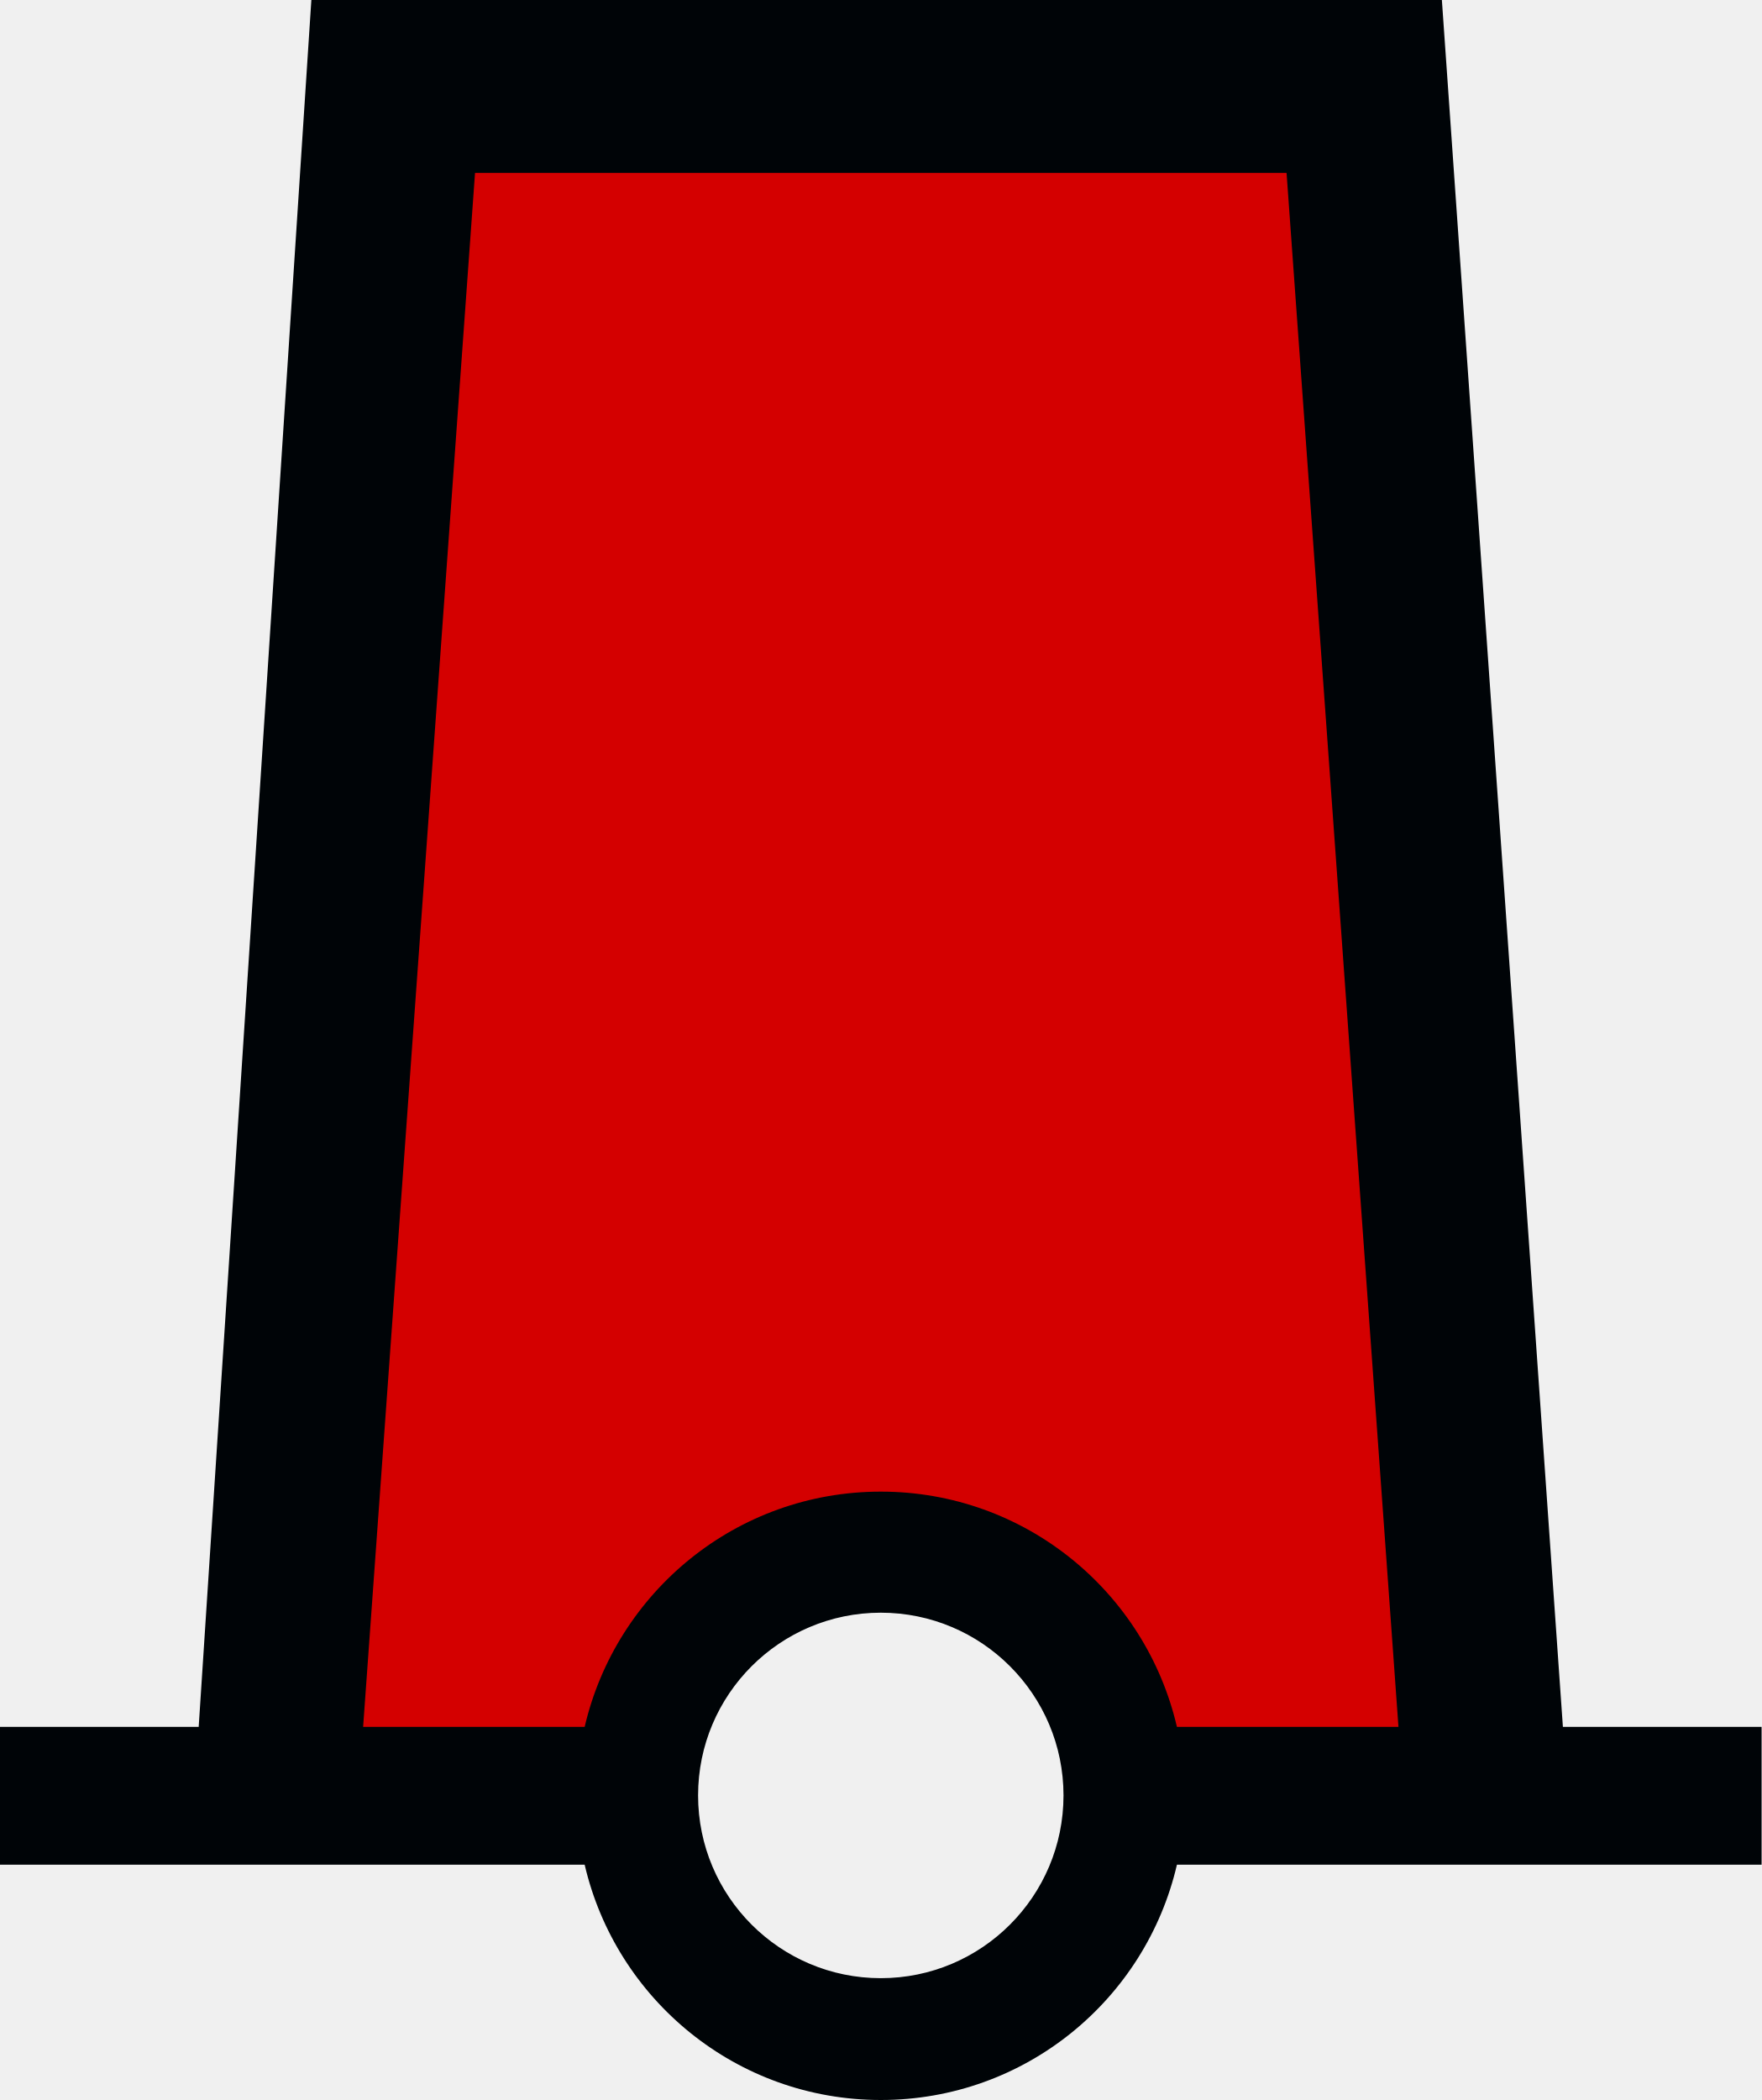
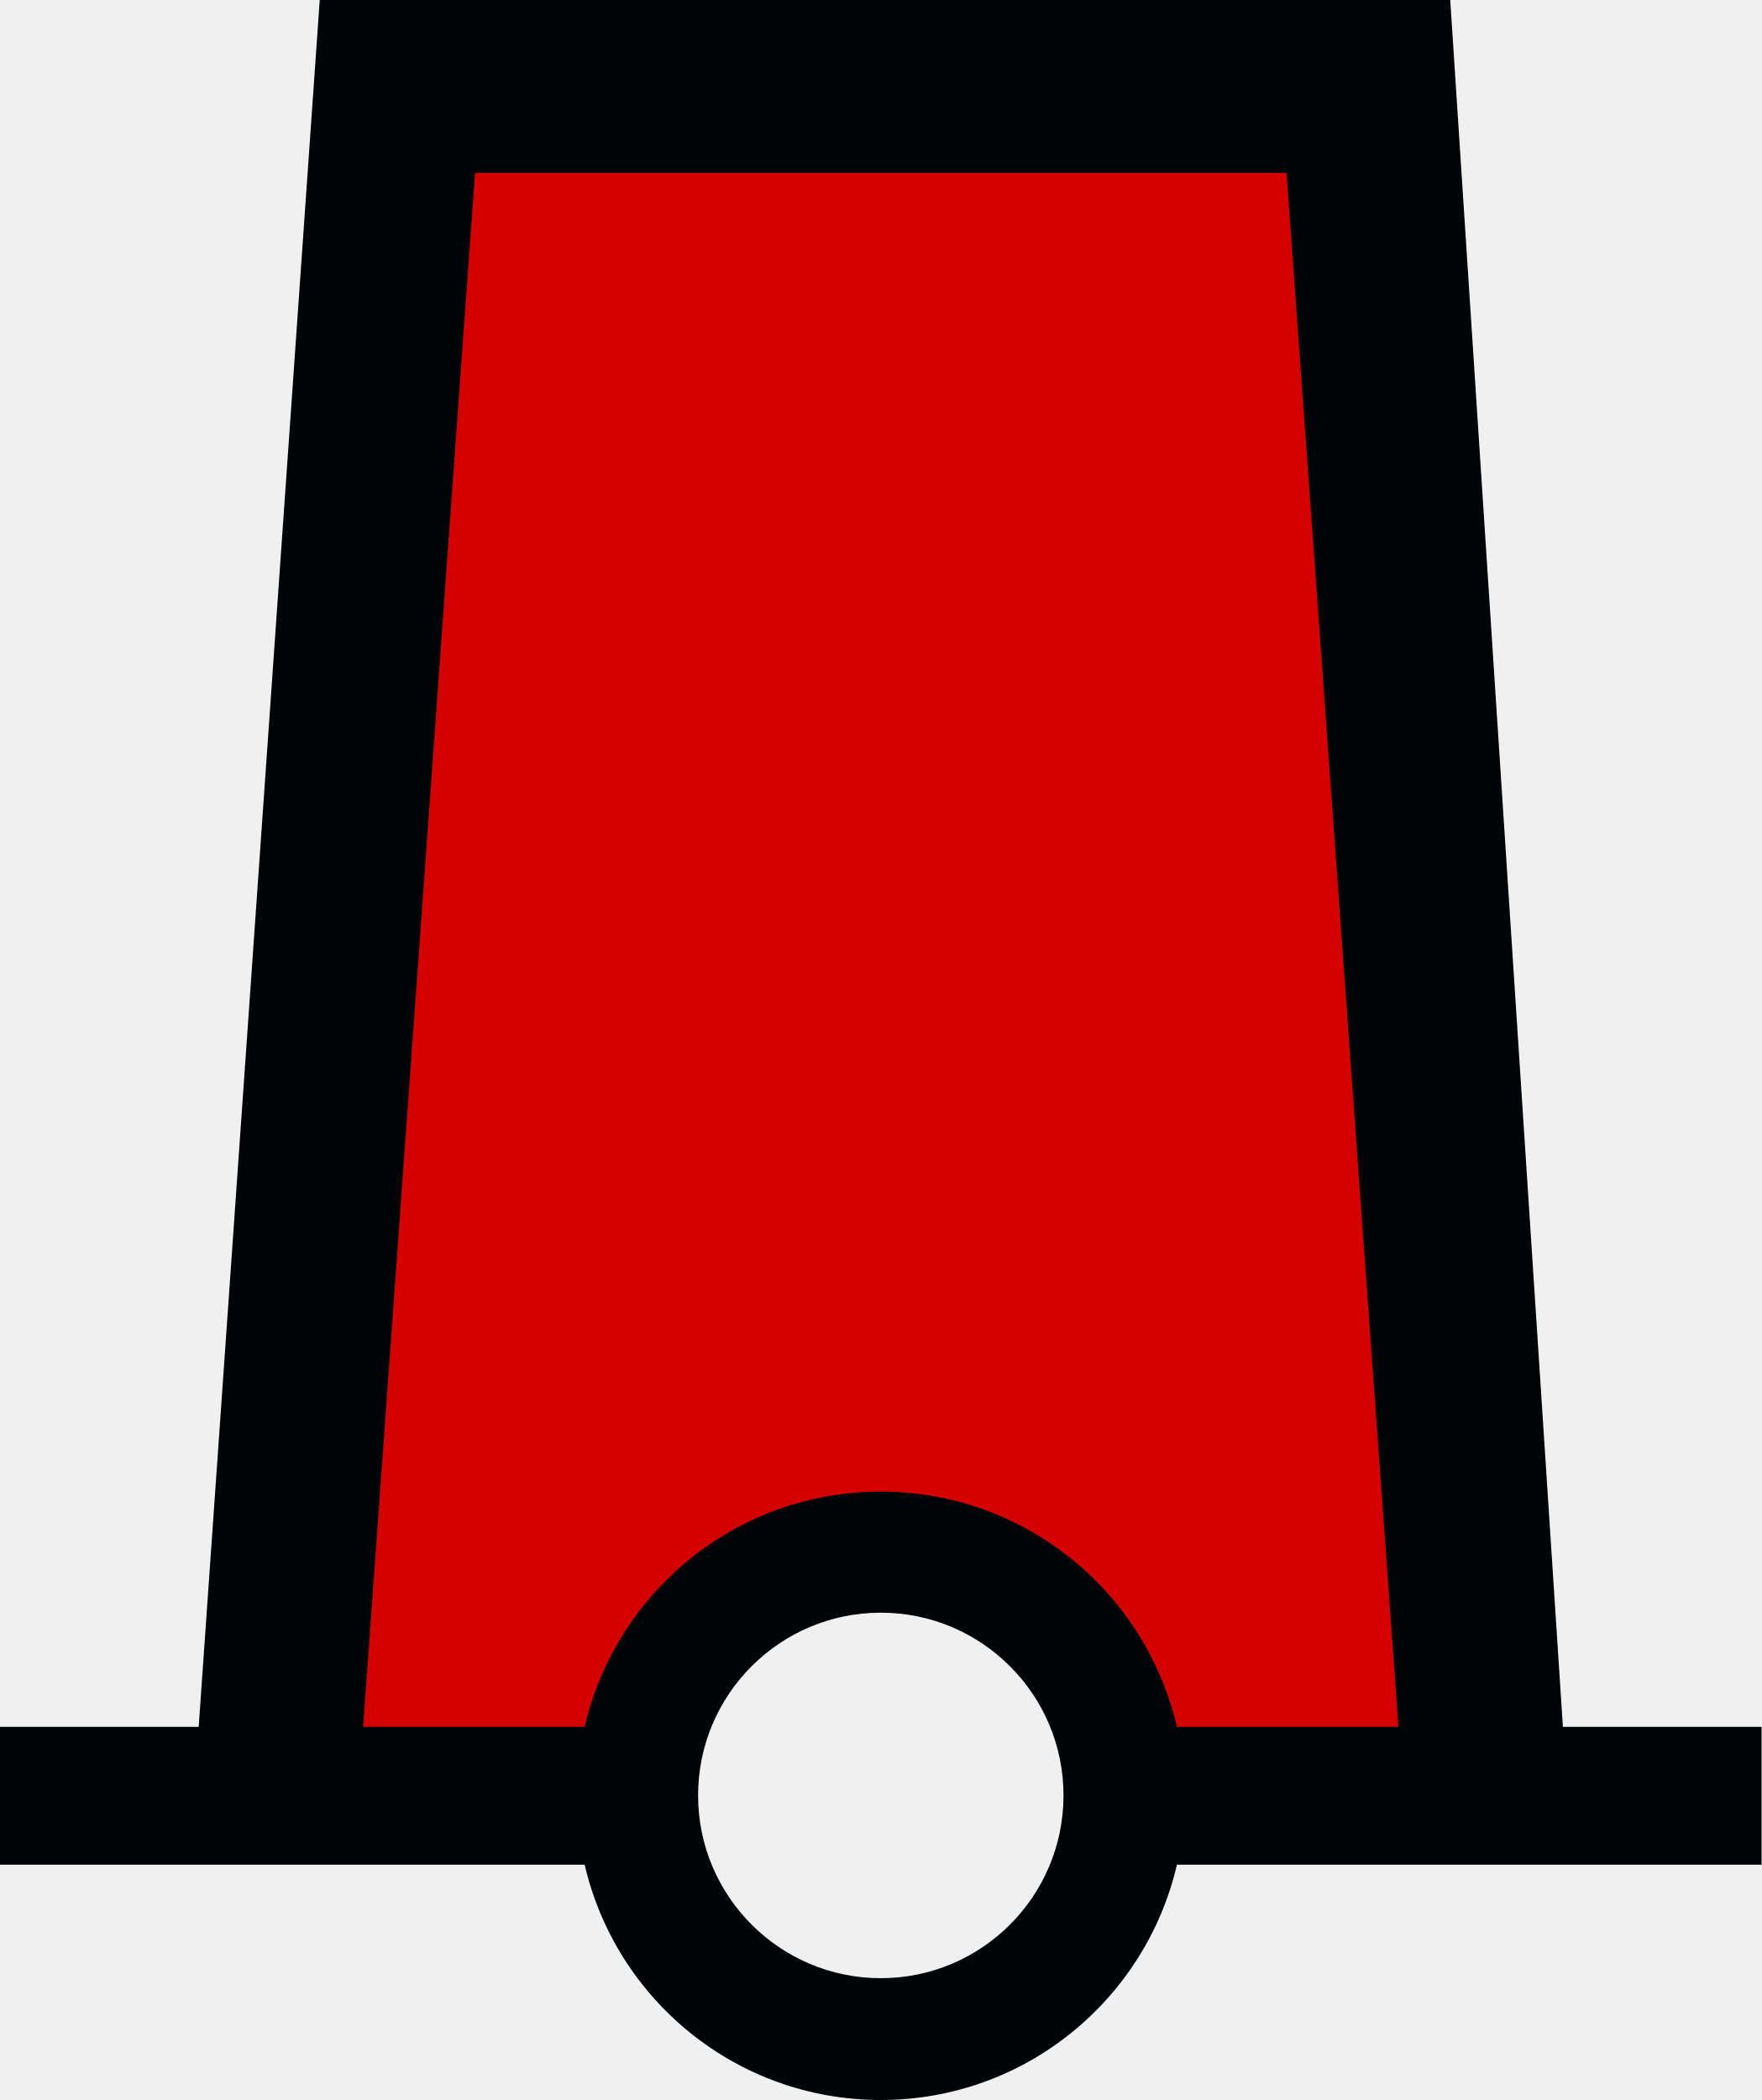
<svg xmlns="http://www.w3.org/2000/svg" version="1.0" width="72.312" height="86.188" id="svg2">
  <defs id="defs4" />
-   <path style="fill:#d40000;fill-opacity:1;stroke:#000000;stroke-width:1px;stroke-linecap:butt;stroke-linejoin:miter;stroke-opacity:1" d="M 11.587,73.363 L 16.167,4.012 L 56.077,3.358 L 61.311,72.709 L 47.144,72.727 L 45.236,67.698 L 41.421,64.75 L 37.259,63.362 L 33.444,63.883 L 29.802,65.443 L 27.548,67.871 L 26.161,72.9 L 11.587,73.363 z " id="path7906" />
-   <path d="M 12.781,0 L 8.156,70.875 L 0,70.875 L 0,76.531 L 24,76.531 C 25.287,82.064 30.233,86.187 36.156,86.188 C 42.081,86.188 47.027,82.067 48.312,76.531 L 72.312,76.531 L 72.312,70.875 L 64.156,70.875 L 59.188,0 L 12.781,0 z M 19.5,7.094 L 52.812,7.094 L 57.406,70.875 L 48.312,70.875 C 47.027,65.339 42.081,61.219 36.156,61.219 C 30.233,61.219 25.287,65.342 24,70.875 L 14.906,70.875 L 19.5,7.094 z M 36.156,66.188 C 40.296,66.188 43.656,69.547 43.656,73.688 C 43.656,77.828 40.296,81.188 36.156,81.188 C 32.016,81.188 28.656,77.828 28.656,73.688 C 28.656,69.547 32.016,66.188 36.156,66.188 z " id="path2558" style="fill:#000407;fill-opacity:1;fill-rule:evenodd;stroke:none" />
+   <path d="M 17.391,4.826 12.469,73.143 h 13.332 l 0.408,-1.754 c 1.053,-4.526 5.077,-7.902 9.947,-7.902 4.874,0 8.896,3.374 9.947,7.902 l 0.408,1.754 H 59.844 L 54.922,4.826 Z" style="fill:#d40000" id="path_fill_h12" />
+   <path id="path_fill_h9" style="fill:#ffffff;fill-opacity:0;stroke-width:1.691;stroke-miterlimit:4.1" d="M 17.391 4.826 L 13.699 56.062 L 58.613 56.062 L 54.922 4.826 L 17.391 4.826 z " />
+   <path id="path_fill_h8" style="fill:#ffffff;fill-opacity:0;stroke-width:1.594;stroke-miterlimit:4.1" d="M 17.391 4.826 L 14.109 50.371 L 58.203 50.371 L 54.922 4.826 L 17.391 4.826 z " />
+   <path id="path_fill_h6" style="fill:#ffffff;fill-opacity:0;stroke-width:1.381;stroke-miterlimit:4.1" d="M 17.391 4.826 L 14.93 38.984 L 57.383 38.984 L 54.922 4.826 L 17.391 4.826 z " />
+   <path id="path_fill_h4" style="fill:#ffffff;fill-opacity:0;stroke-width:1.127;stroke-miterlimit:4.1" d="M 17.391 4.826 L 15.75 27.598 L 56.562 27.598 L 54.922 4.826 L 17.391 4.826 z " />
+   <path id="path_fill_h3" style="fill:#ffffff;fill-opacity:0;stroke-width:0.976;stroke-miterlimit:4.1" d="M 17.391 4.826 L 16.16 21.904 L 56.152 21.904 L 54.922 4.826 L 17.391 4.826 z " />
+   <path d="m 59.531,0 4.625,70.875 h 8.156 v 5.656 h -24 C 47.025,82.064 42.079,86.187 36.156,86.188 30.231,86.188 25.285,82.067 24,76.531 H 0 V 70.875 H 8.156 L 13.125,0 Z M 52.812,7.094 H 19.5 L 14.906,70.875 H 24 c 1.285,-5.536 6.231,-9.656 12.156,-9.656 5.923,1e-5 10.869,4.123 12.156,9.656 h 9.094 z M 36.156,66.188 c -4.14,0 -7.5,3.36 -7.5,7.5 0,4.14 3.36,7.5 7.5,7.5 4.14,0 7.5,-3.36 7.5,-7.5 0,-4.14 -3.36,-7.5 -7.5,-7.5 z" id="path_stroke" style="display:inline;fill:#000407;fill-opacity:1;fill-rule:evenodd;stroke:none" />
</svg>
